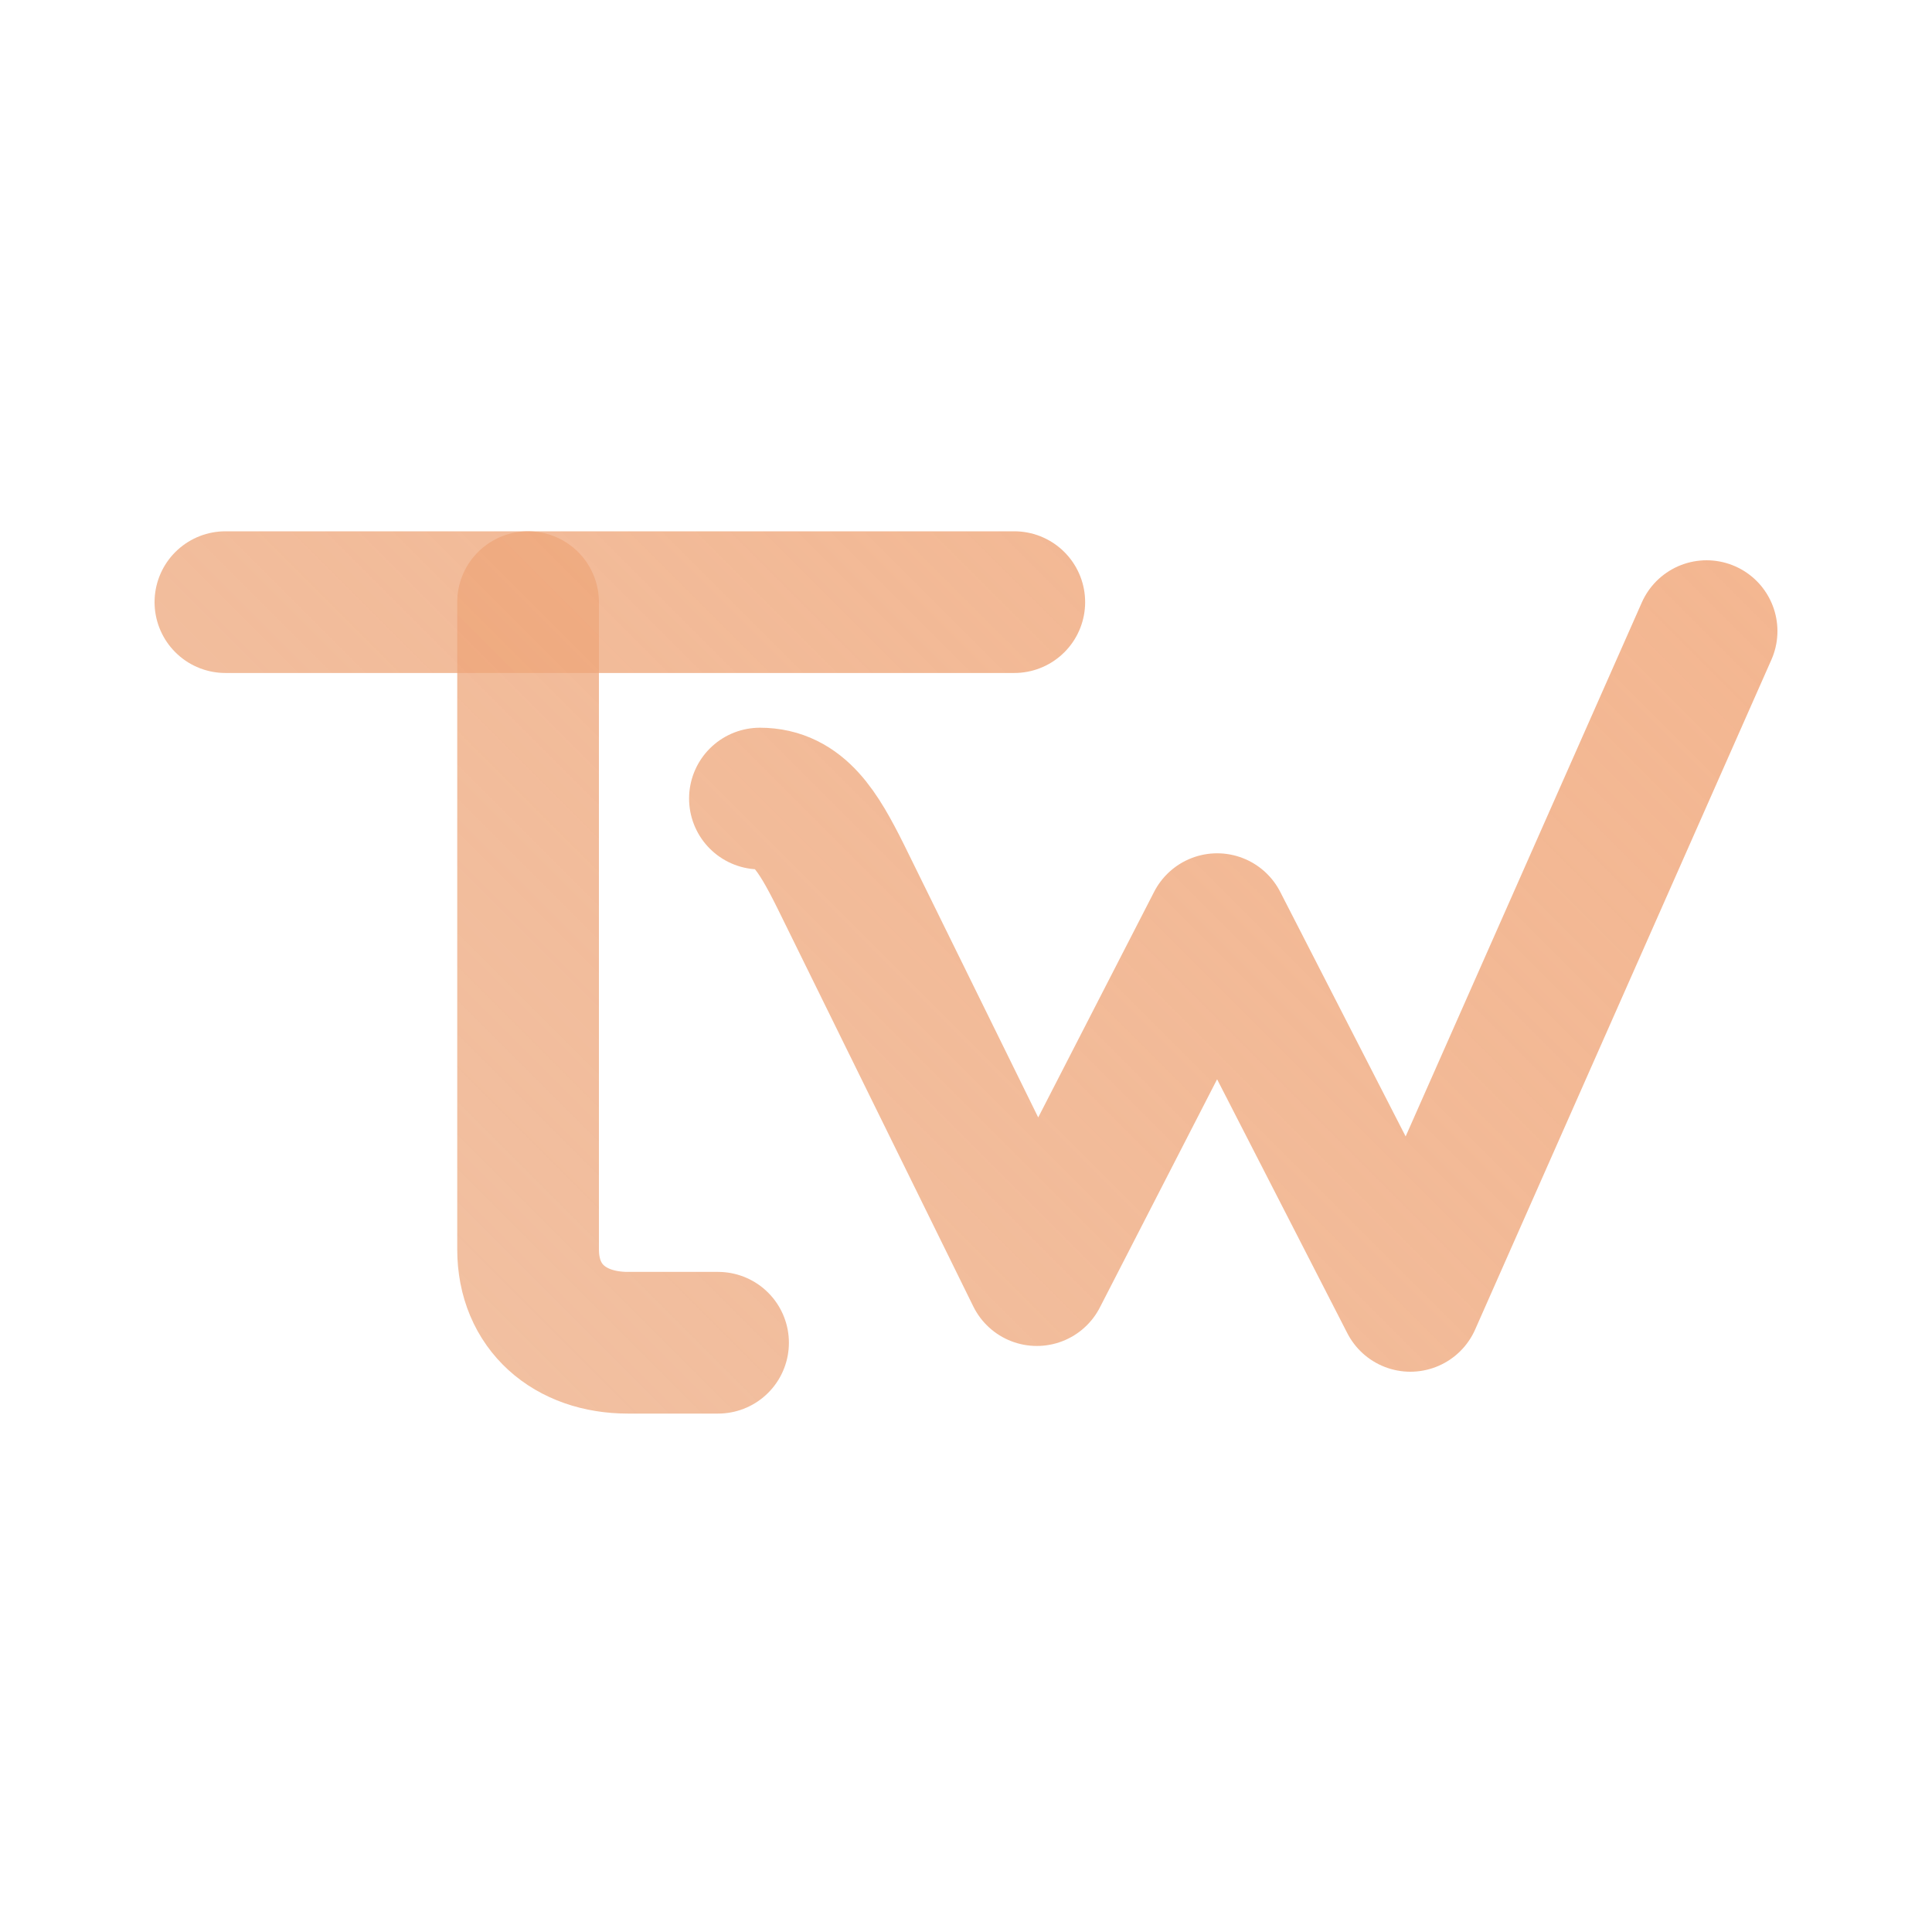
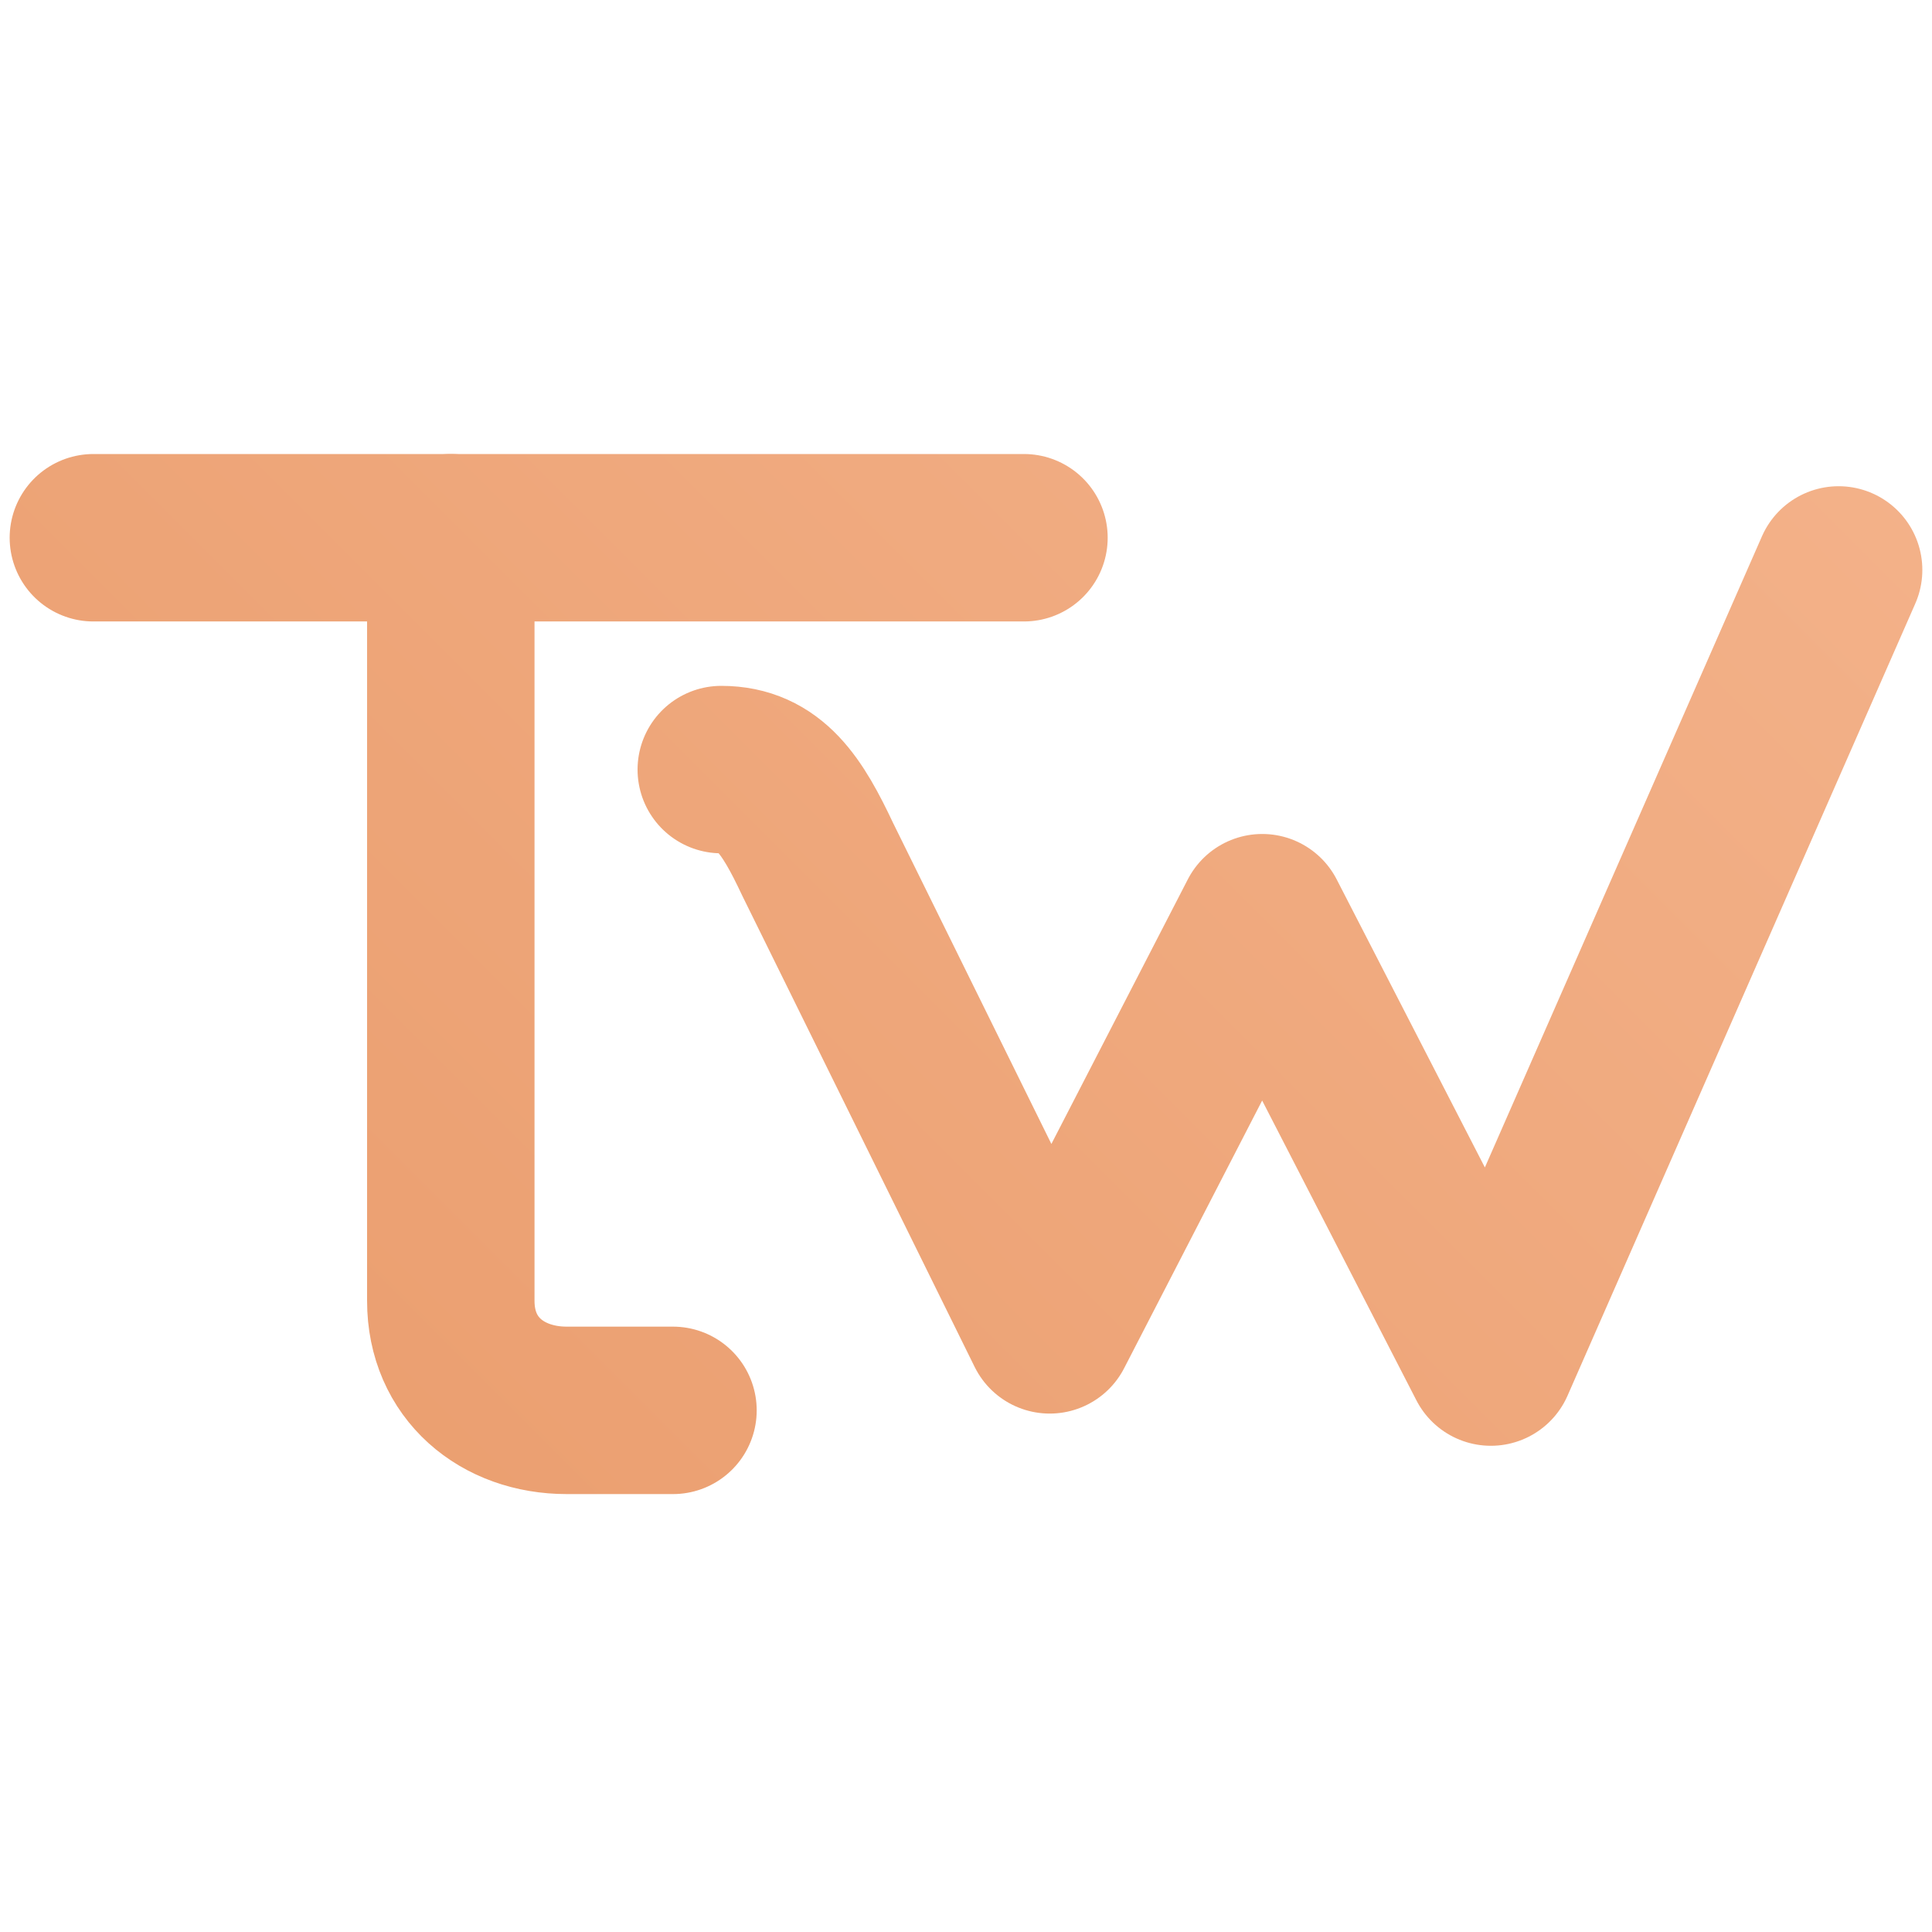
<svg xmlns="http://www.w3.org/2000/svg" viewBox="0 0 600 600" width="600" height="600" role="img" aria-label="tailward TW monogram">
  <defs>
    <linearGradient id="twCopper" x1="0" y1="600" x2="600" y2="0" gradientUnits="userSpaceOnUse">
-       <stop offset="0" stop-color="#e89968" stop-opacity="0.55" />
+       <stop offset="0" stop-color="#e89968" stop-opacity="1" />
      <stop offset="1" stop-color="#f5b58e" stop-opacity="1" />
    </linearGradient>
  </defs>
-   <g fill="none" stroke="url(#twCopper)" stroke-width="44" stroke-linecap="round" stroke-linejoin="round">
-     <path d="M70 187 H315" />
-     <path d="M164 187 V388 C164 406 177 417 195 417 H223" />
-     <path d="M236 248 C248 248 254 258 261 272 L322 396 L378 287 L438 404 L530 196" />
+   <g fill="none" stroke="url(#twCopper)" stroke-width="52" stroke-linecap="round" stroke-linejoin="round">
+     <path d="M29 167 H318" />
+     <path d="M140 167 V404 C140 425 156 438 176 438 H209" />
+     <path d="M224 239 C239 239 246 250 254 267 L326 413 L392 285 L463 423 L571 177" />
  </g>
</svg>
